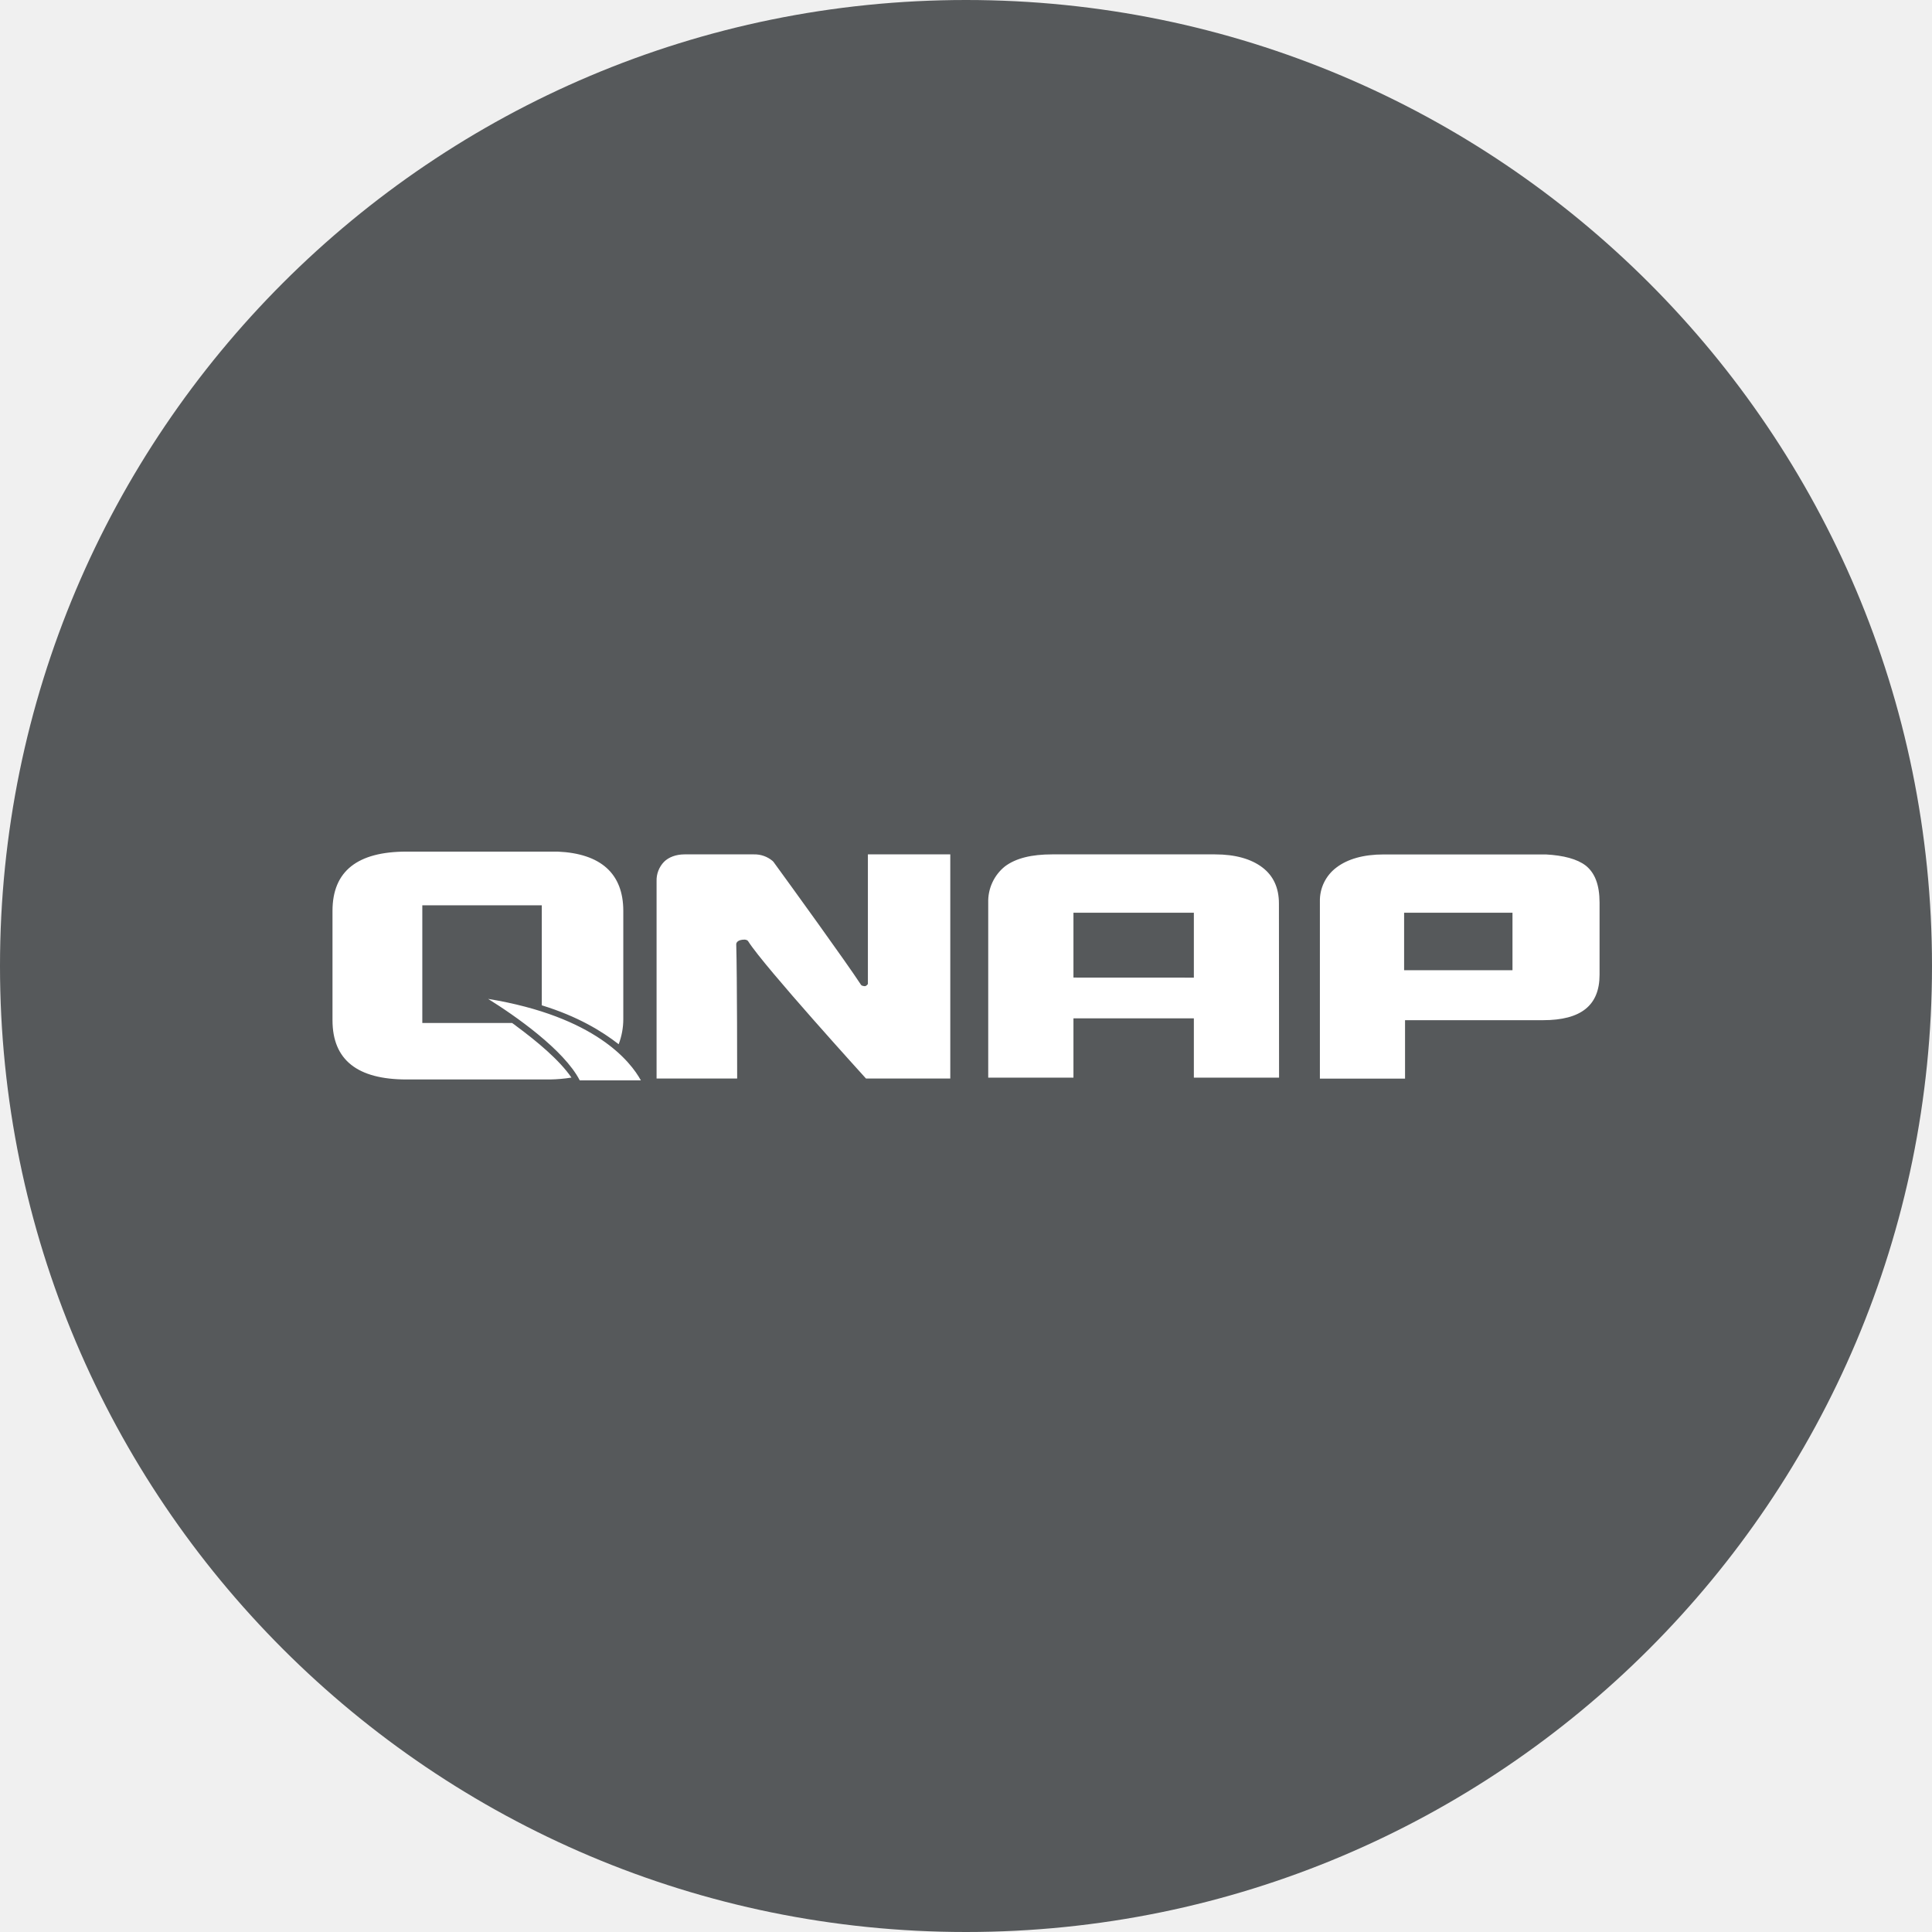
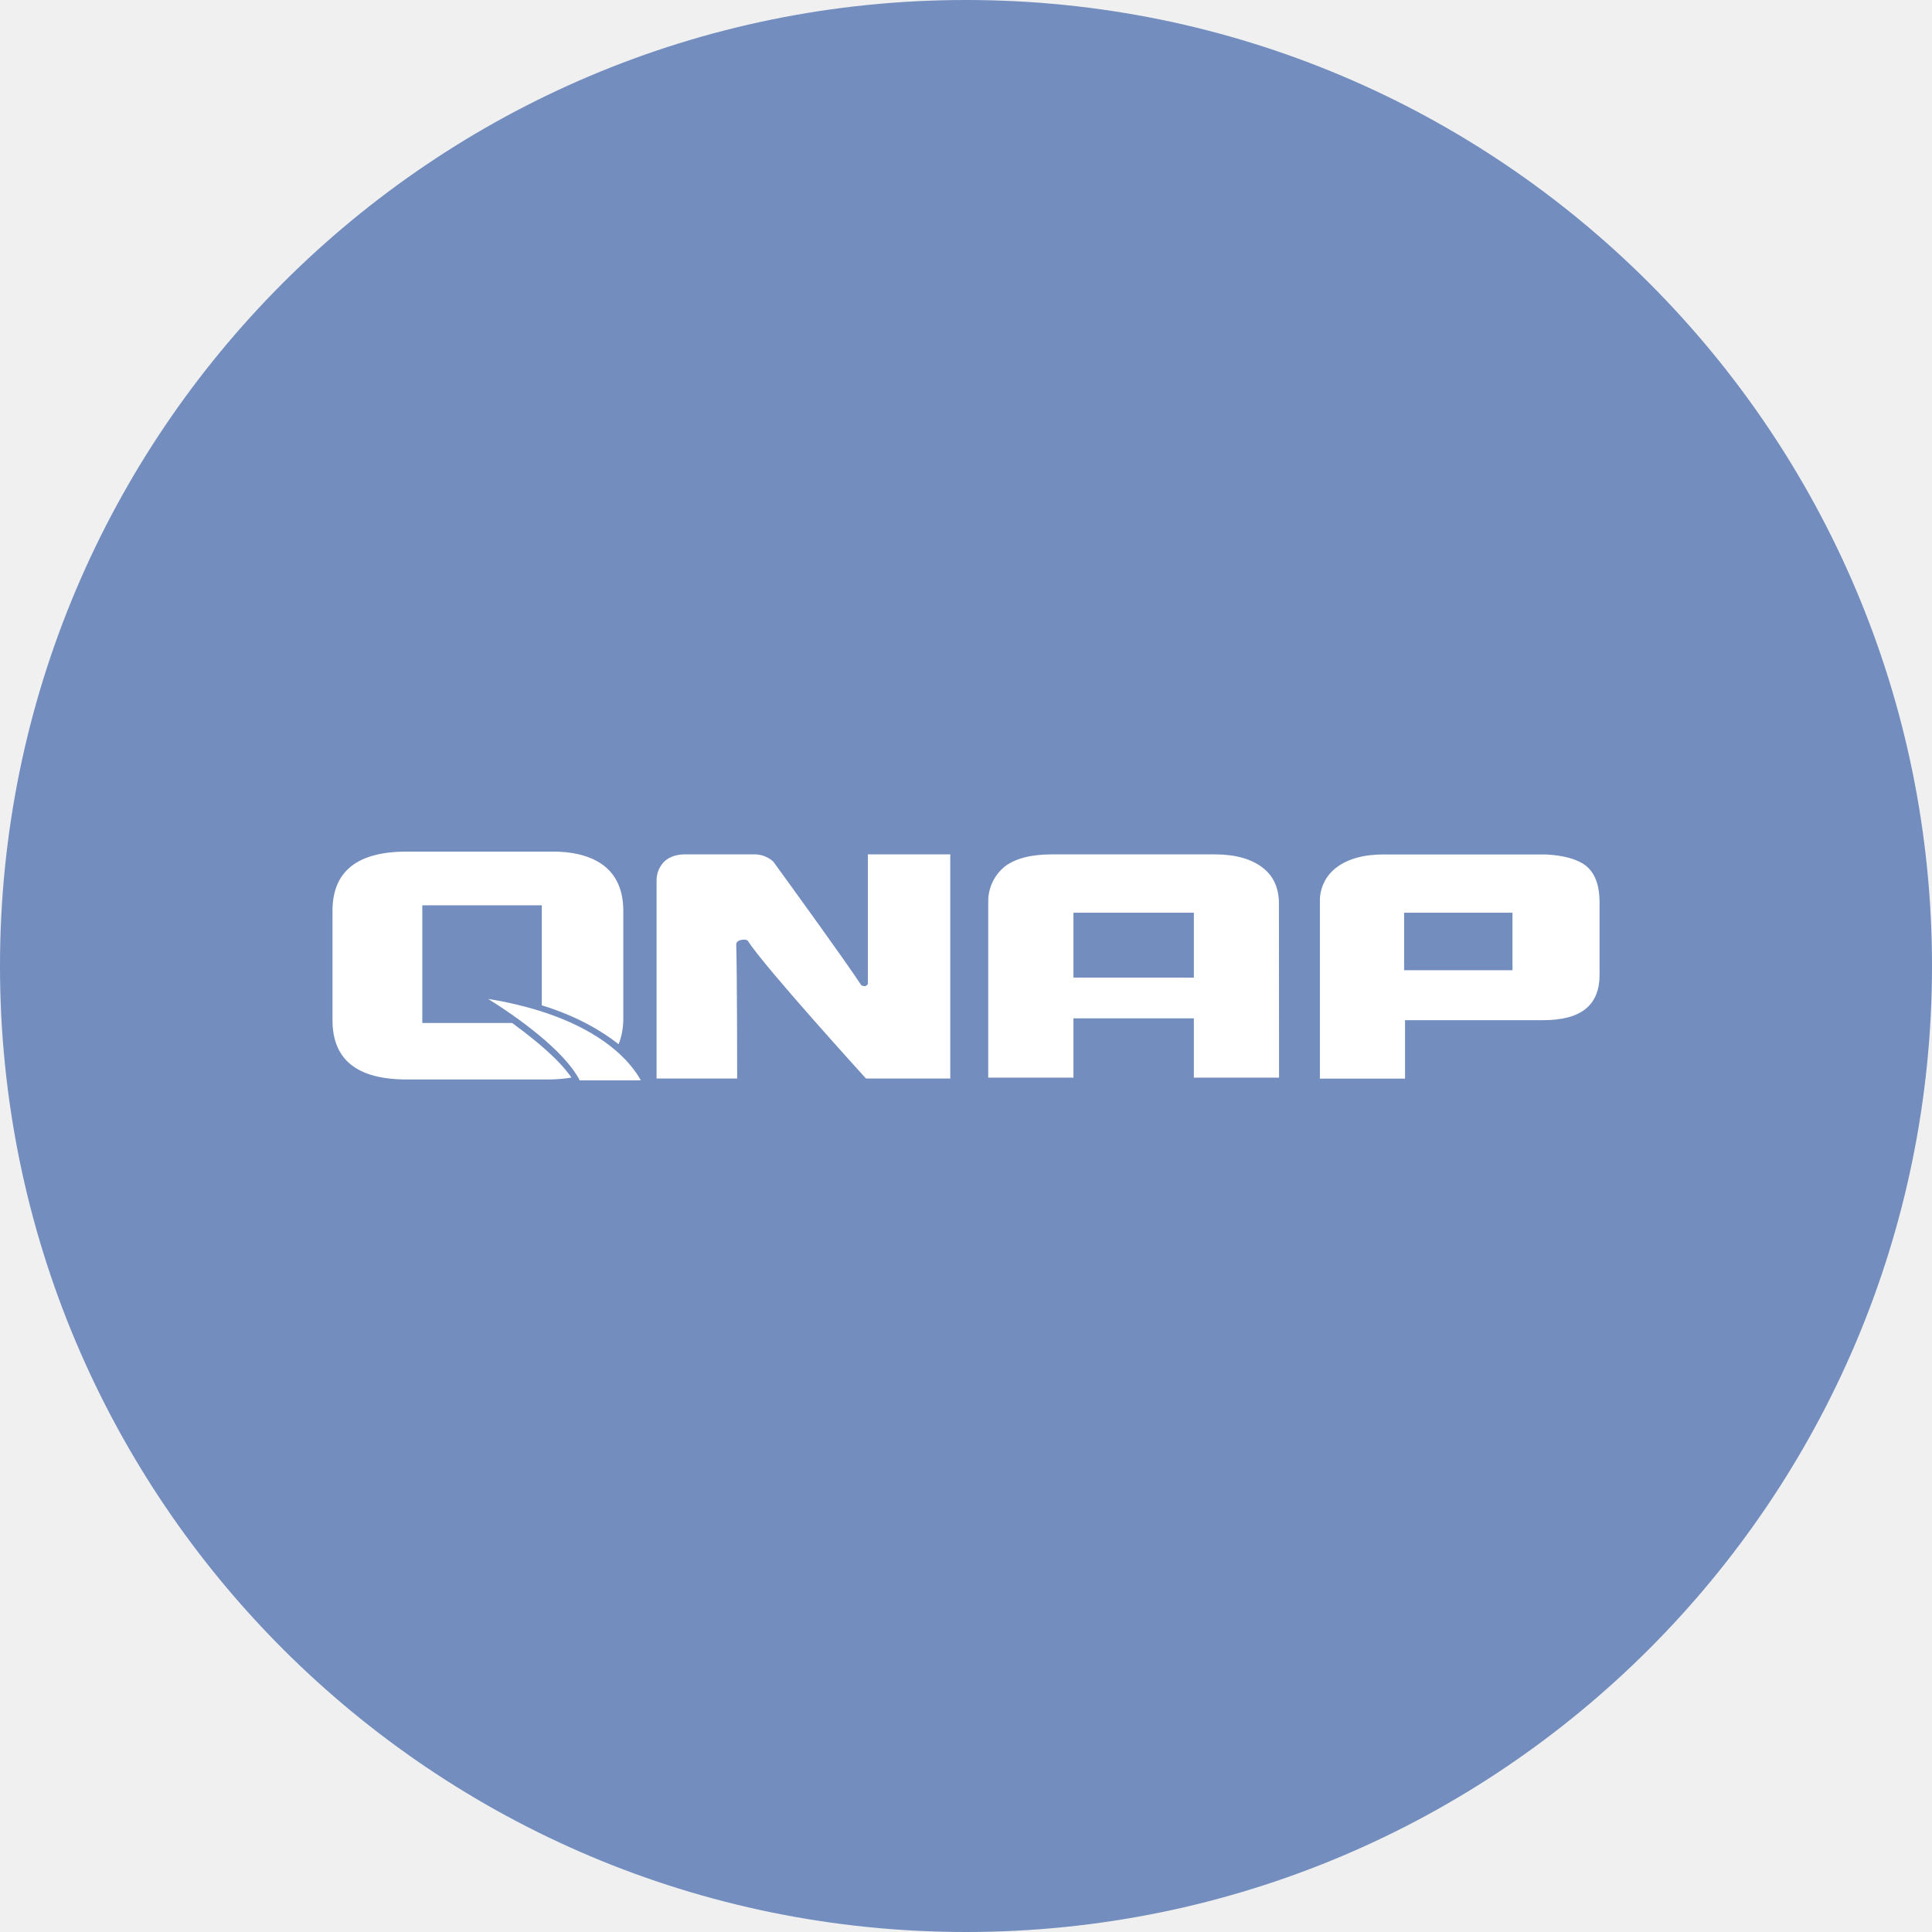
- <svg xmlns="http://www.w3.org/2000/svg" width="1024" height="1024" viewBox="0 0 1024 1024" fill="none">
-   <g clip-path="url(#clip0_2_3258)">
-     <path d="M512 1024C794.77 1024 1024 794.77 1024 512C1024 229.23 794.77 0 512 0C229.23 0 0 229.23 0 512C0 794.77 229.23 1024 512 1024Z" fill="#56595B" />
-     <path d="M677.93 571.16H632.77V539.74H568.95V571.16H523.78V478.37C523.679 474.713 524.424 471.082 525.958 467.76C527.491 464.438 529.771 461.516 532.62 459.22C538.51 454.8 546.86 452.84 557.62 452.84H644.02C654.82 452.84 663.17 455.29 669.02 459.71C674.87 464.13 677.86 470.51 677.86 478.86L677.93 571.16ZM632.77 518.16V483.77H568.95V518.13L632.77 518.16ZM840.43 458.76C836.01 455.32 828.65 453.36 819.32 452.87H733.41C722.61 452.87 714.26 455.32 708.41 459.74C705.586 461.835 703.309 464.579 701.77 467.74C700.232 470.901 699.477 474.386 699.57 477.9V571.68H744.7V540.72H817.85C837.98 540.72 847.8 532.87 847.8 516.66V478.37C847.79 469 845.34 462.66 840.43 458.74V458.76ZM801.65 514.23H744.21V483.77H801.65V514.23ZM466.84 452.84H460V521.57C459.51 522.06 459 523.04 457.55 522.57C457.238 522.551 456.936 522.448 456.678 522.272C456.419 522.096 456.212 521.854 456.08 521.57C448.72 510.28 419.26 469.57 409.93 456.77L409.44 456.28C406.692 453.981 403.202 452.759 399.62 452.84H362.76C358.34 452.84 354.41 454.31 351.96 456.77C350.638 458.132 349.606 459.748 348.925 461.52C348.245 463.292 347.93 465.183 348 467.08V571.65H390.71C390.71 571.65 390.71 516.65 390.22 500.47C390.22 499.47 391.22 498.02 394.64 498.02C394.64 498.02 396.11 498.02 396.64 499.02C405 512.25 459 571.65 459 571.65H503.67V452.84H466.84ZM273.41 543.66C272.92 543.17 271.94 542.66 271.41 542.19H223.83V479.84H287.16V532.84C306.31 538.73 319.07 546.59 327.91 553.46C329.52 549.228 330.35 544.739 330.36 540.21V482.79C330.36 463.15 318.58 452.35 295.5 451.37H215.5C189.5 451.37 176.23 461.68 176.23 482.79V540.72C176.23 561.83 189.48 572.14 215.5 572.14H291.59C295.372 572.072 299.145 571.738 302.88 571.14C296.49 561.83 284.7 552 273.41 543.66ZM258.68 529.42C272.92 538.26 298.94 556.42 307.28 572.62H339.68C334.29 562.81 315.63 538.76 258.68 529.43V529.42Z" fill="white" />
+ <svg xmlns="http://www.w3.org/2000/svg" width="1024" height="1024" viewBox="0 0 1024 1024" fill="none" version="1.1" id="svg13">
+   <g clip-path="url(#clip0_2_3258)" id="g6">
+     <path d="M512 1024C794.77 1024 1024 794.77 1024 512C1024 229.23 794.77 0 512 0C229.23 0 0 229.23 0 512C0 794.77 229.23 1024 512 1024Z" fill="#56595B" id="path2" style="fill:#728dbe" />
+     <path d="M677.93 571.16H632.77V539.74H568.95V571.16H523.78V478.37C523.679 474.713 524.424 471.082 525.958 467.76C527.491 464.438 529.771 461.516 532.62 459.22C538.51 454.8 546.86 452.84 557.62 452.84H644.02C654.82 452.84 663.17 455.29 669.02 459.71C674.87 464.13 677.86 470.51 677.86 478.86L677.93 571.16ZM632.77 518.16V483.77H568.95V518.13L632.77 518.16ZM840.43 458.76C836.01 455.32 828.65 453.36 819.32 452.87H733.41C722.61 452.87 714.26 455.32 708.41 459.74C705.586 461.835 703.309 464.579 701.77 467.74C700.232 470.901 699.477 474.386 699.57 477.9V571.68H744.7V540.72H817.85C837.98 540.72 847.8 532.87 847.8 516.66V478.37C847.79 469 845.34 462.66 840.43 458.74V458.76ZM801.65 514.23H744.21V483.77H801.65V514.23ZM466.84 452.84H460V521.57C459.51 522.06 459 523.04 457.55 522.57C457.238 522.551 456.936 522.448 456.678 522.272C456.419 522.096 456.212 521.854 456.08 521.57C448.72 510.28 419.26 469.57 409.93 456.77L409.44 456.28C406.692 453.981 403.202 452.759 399.62 452.84H362.76C358.34 452.84 354.41 454.31 351.96 456.77C350.638 458.132 349.606 459.748 348.925 461.52C348.245 463.292 347.93 465.183 348 467.08V571.65H390.71C390.71 571.65 390.71 516.65 390.22 500.47C390.22 499.47 391.22 498.02 394.64 498.02C394.64 498.02 396.11 498.02 396.64 499.02C405 512.25 459 571.65 459 571.65H503.67V452.84H466.84ZM273.41 543.66C272.92 543.17 271.94 542.66 271.41 542.19H223.83V479.84H287.16V532.84C306.31 538.73 319.07 546.59 327.91 553.46C329.52 549.228 330.35 544.739 330.36 540.21V482.79C330.36 463.15 318.58 452.35 295.5 451.37H215.5C189.5 451.37 176.23 461.68 176.23 482.79V540.72C176.23 561.83 189.48 572.14 215.5 572.14H291.59C295.372 572.072 299.145 571.738 302.88 571.14C296.49 561.83 284.7 552 273.41 543.66ZM258.68 529.42C272.92 538.26 298.94 556.42 307.28 572.62H339.68C334.29 562.81 315.63 538.76 258.68 529.43V529.42Z" fill="white" id="path4" />
  </g>
-   <defs>
+   <defs id="defs11">
    <clipPath id="clip0_2_3258">
-       <rect width="1024" height="1024" fill="white" />
+       <rect width="1024" height="1024" fill="white" id="rect8" />
    </clipPath>
  </defs>
</svg>
